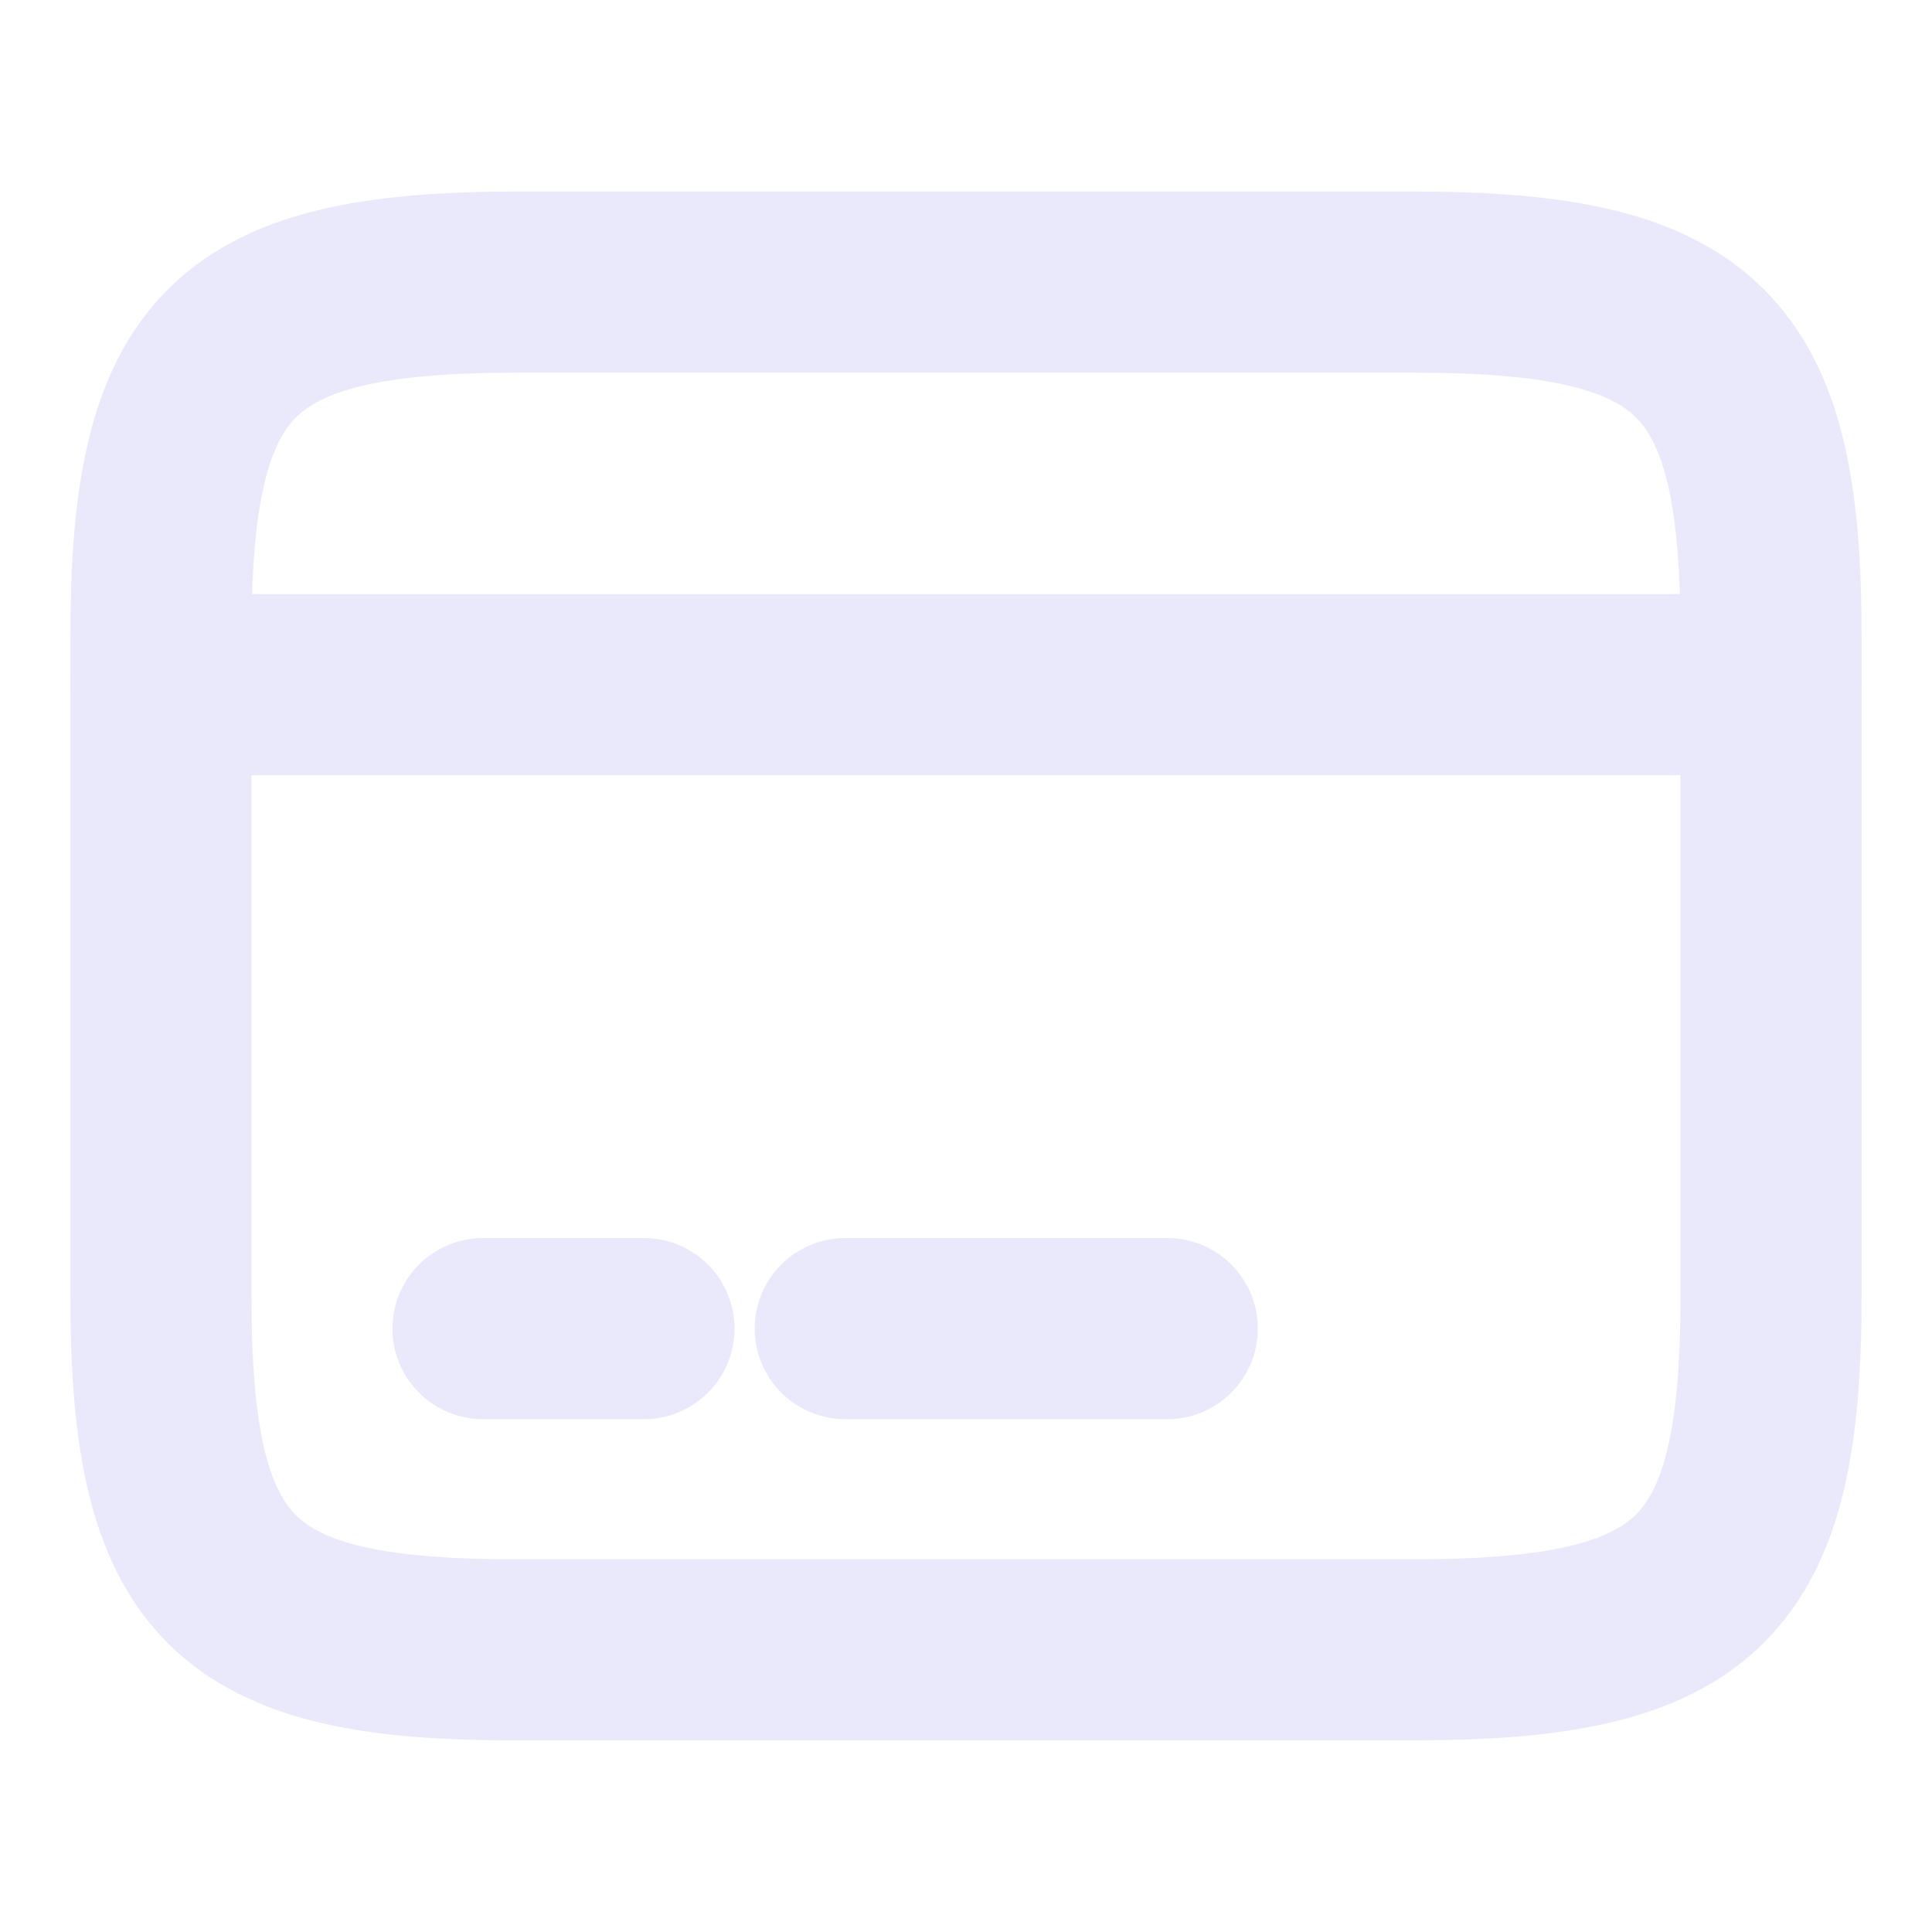
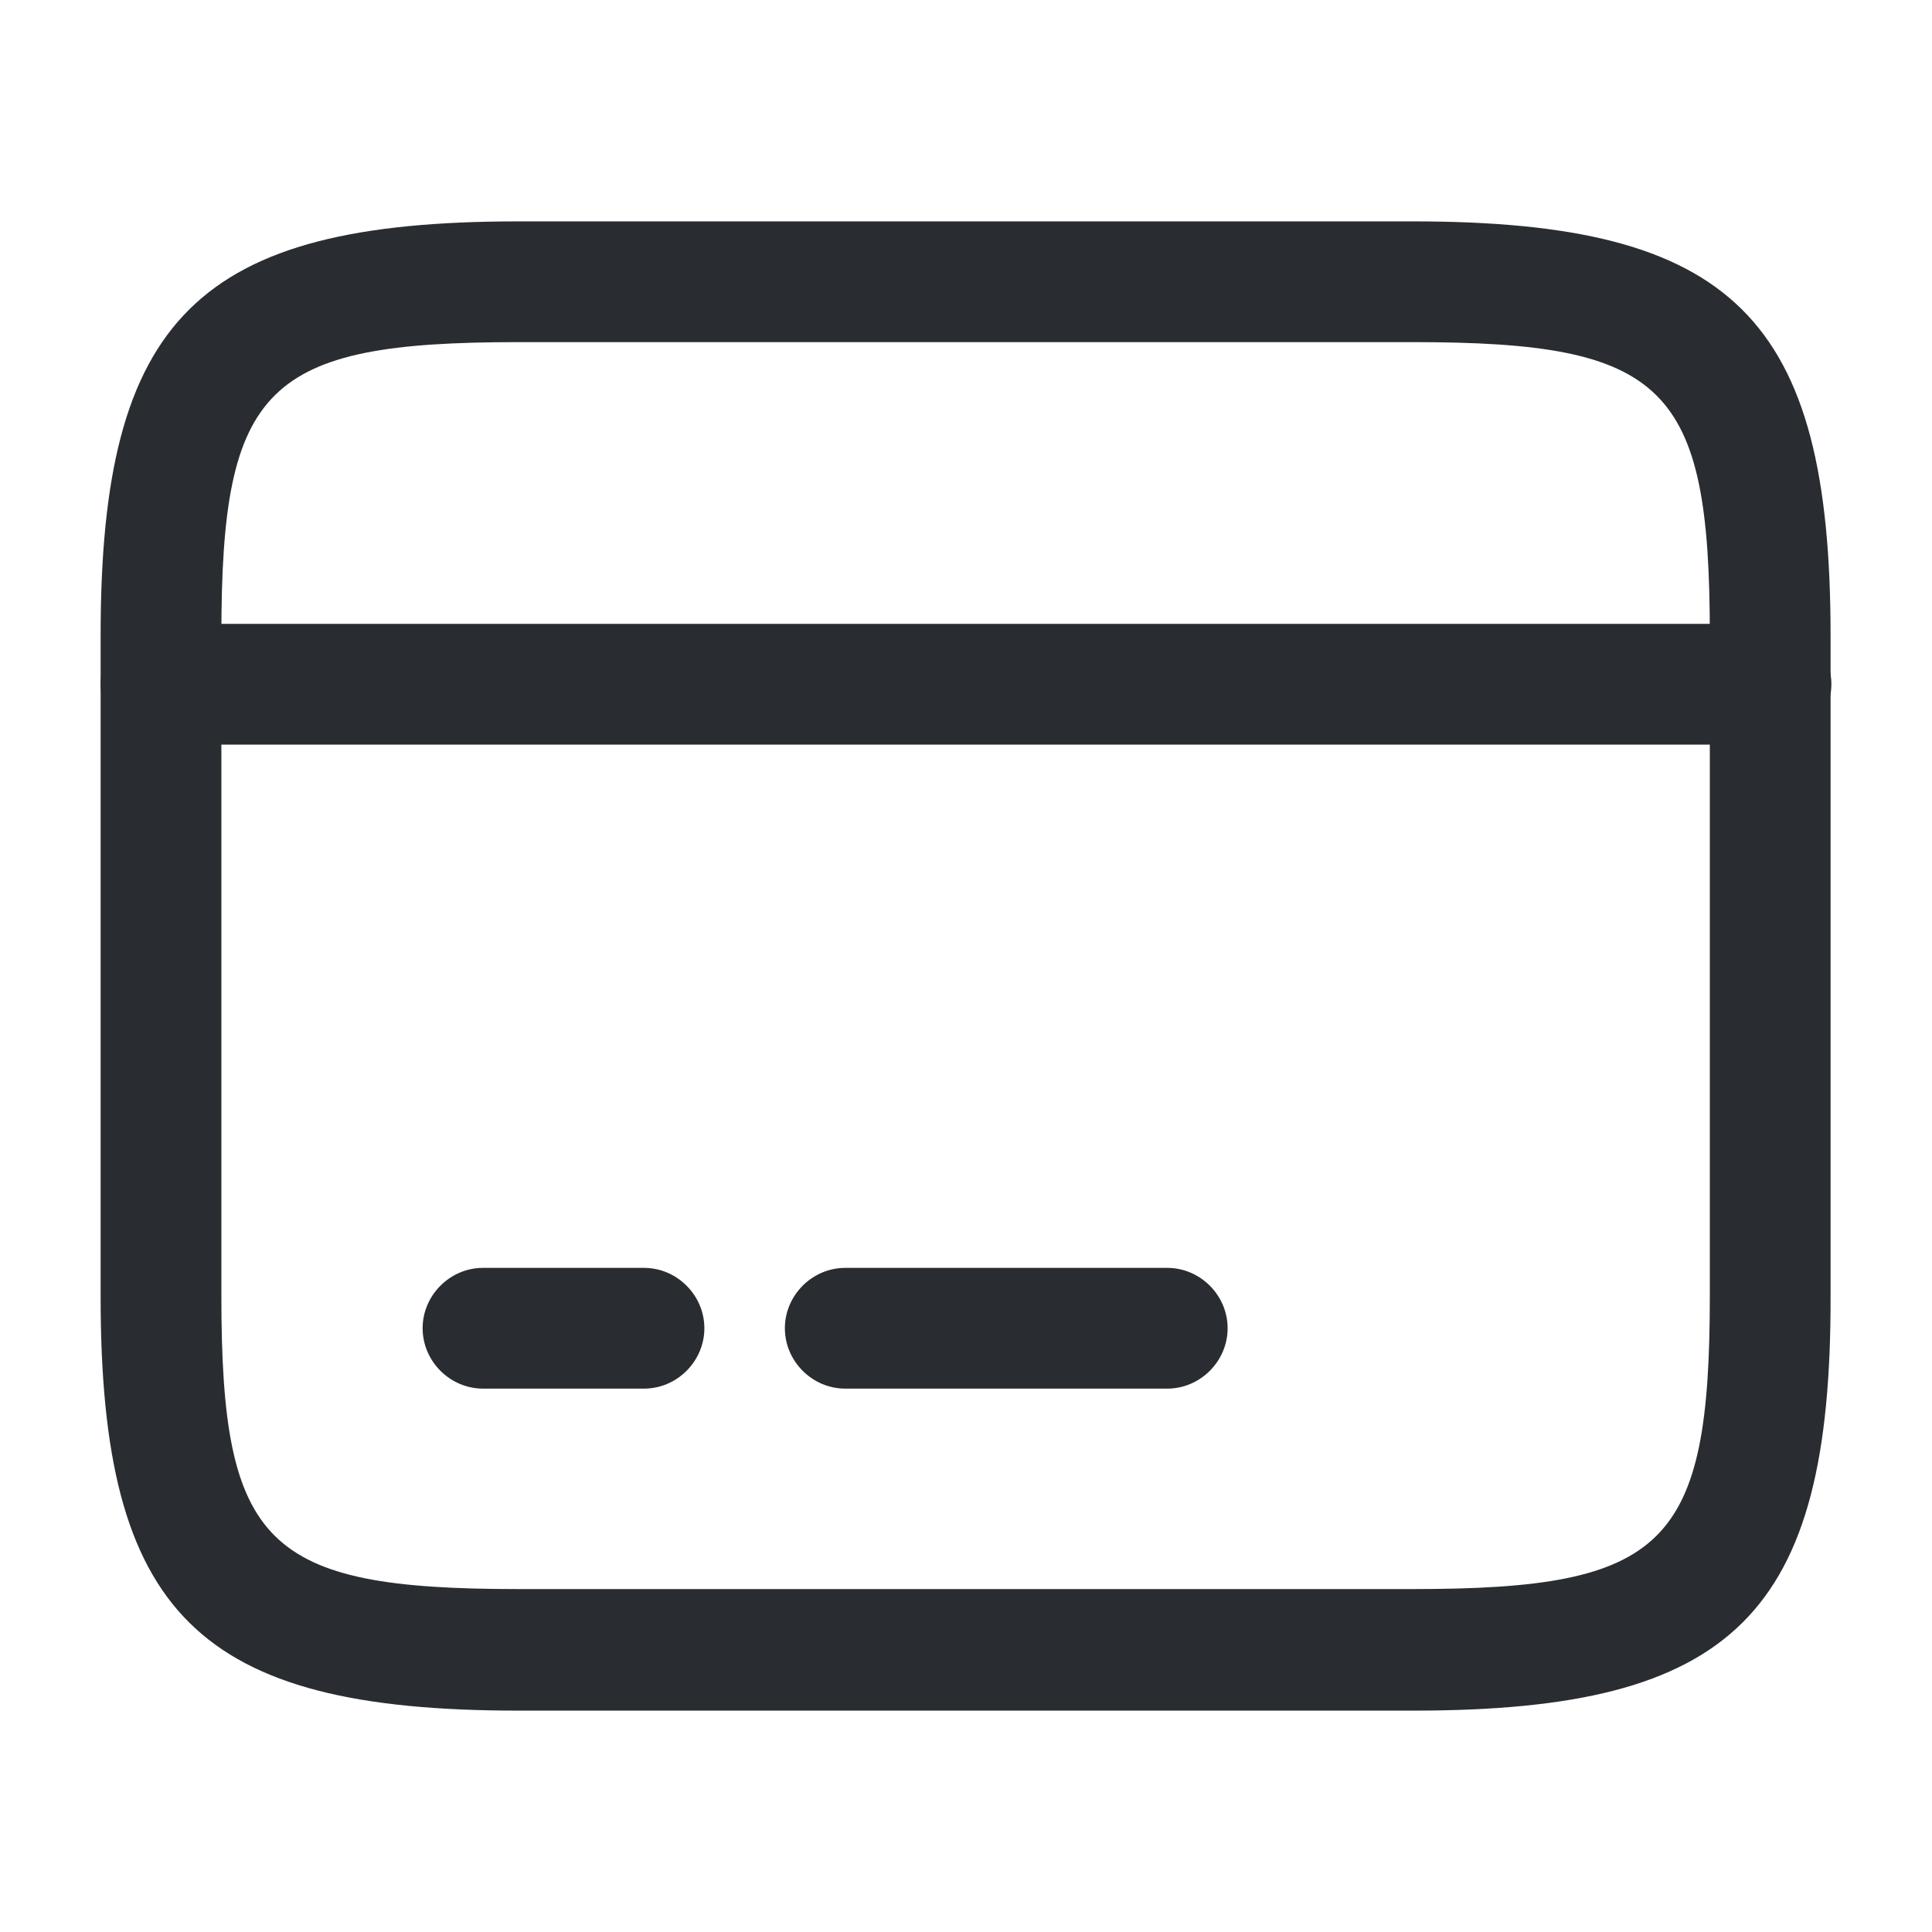
- <svg xmlns="http://www.w3.org/2000/svg" width="16" height="16" viewBox="0 0 16 16" fill="none">
-   <g id="vuesax/linear/card">
+ <svg xmlns="http://www.w3.org/2000/svg" width="24" height="24" viewBox="0 0 24 24" fill="none">
+   <g id="vuesax/outline/card">
    <g id="card">
-       <path id="Vector" d="M1.333 5.67H14.667" stroke="#EAE9FC" stroke-width="1.5" stroke-miterlimit="10" stroke-linecap="round" stroke-linejoin="round" />
-       <path id="Vector_2" d="M4 11.003H5.333" stroke="#EAE9FC" stroke-width="1.5" stroke-miterlimit="10" stroke-linecap="round" stroke-linejoin="round" />
-       <path id="Vector_3" d="M7 11.003H9.667" stroke="#EAE9FC" stroke-width="1.5" stroke-miterlimit="10" stroke-linecap="round" stroke-linejoin="round" />
-       <path id="Vector_4" d="M4.293 2.336H11.7C14.073 2.336 14.667 2.923 14.667 5.263V10.736C14.667 13.076 14.073 13.663 11.707 13.663H4.293C1.927 13.67 1.333 13.083 1.333 10.743V5.263C1.333 2.923 1.927 2.336 4.293 2.336Z" stroke="#EAE9FC" stroke-width="1.5" stroke-linecap="round" stroke-linejoin="round" />
+       <path id="Vector" d="M22 9.25H2C1.59 9.25 1.25 8.91 1.25 8.5C1.25 8.09 1.59 7.75 2 7.75H22C22.41 7.75 22.75 8.09 22.75 8.5C22.75 8.91 22.41 9.25 22 9.25Z" fill="#292D32" />
+       <path id="Vector_2" d="M8 17.25H6C5.59 17.25 5.25 16.91 5.25 16.5C5.25 16.09 5.59 15.75 6 15.75H8C8.41 15.75 8.75 16.09 8.75 16.5C8.75 16.91 8.41 17.25 8 17.25Z" fill="#292D32" />
+       <path id="Vector_3" d="M14.5 17.25H10.5C10.09 17.25 9.75 16.91 9.75 16.5C9.75 16.09 10.09 15.75 10.5 15.75H14.5C14.91 15.75 15.25 16.09 15.25 16.5C15.25 16.91 14.91 17.25 14.5 17.25Z" fill="#292D32" />
+       <path id="Vector_4" d="M17.56 21.25H6.44C2.46 21.25 1.25 20.05 1.25 16.11V7.89C1.25 3.95 2.46 2.75 6.44 2.75H17.55C21.53 2.75 22.74 3.95 22.74 7.89V16.1C22.75 20.05 21.54 21.25 17.56 21.25ZM6.44 4.25C3.3 4.25 2.75 4.79 2.75 7.89V16.1C2.75 19.2 3.3 19.74 6.44 19.74H17.55C20.69 19.74 21.24 19.2 21.24 16.1V7.89C21.24 4.79 20.69 4.25 17.55 4.25H6.44Z" fill="#292D32" />
    </g>
  </g>
</svg>
